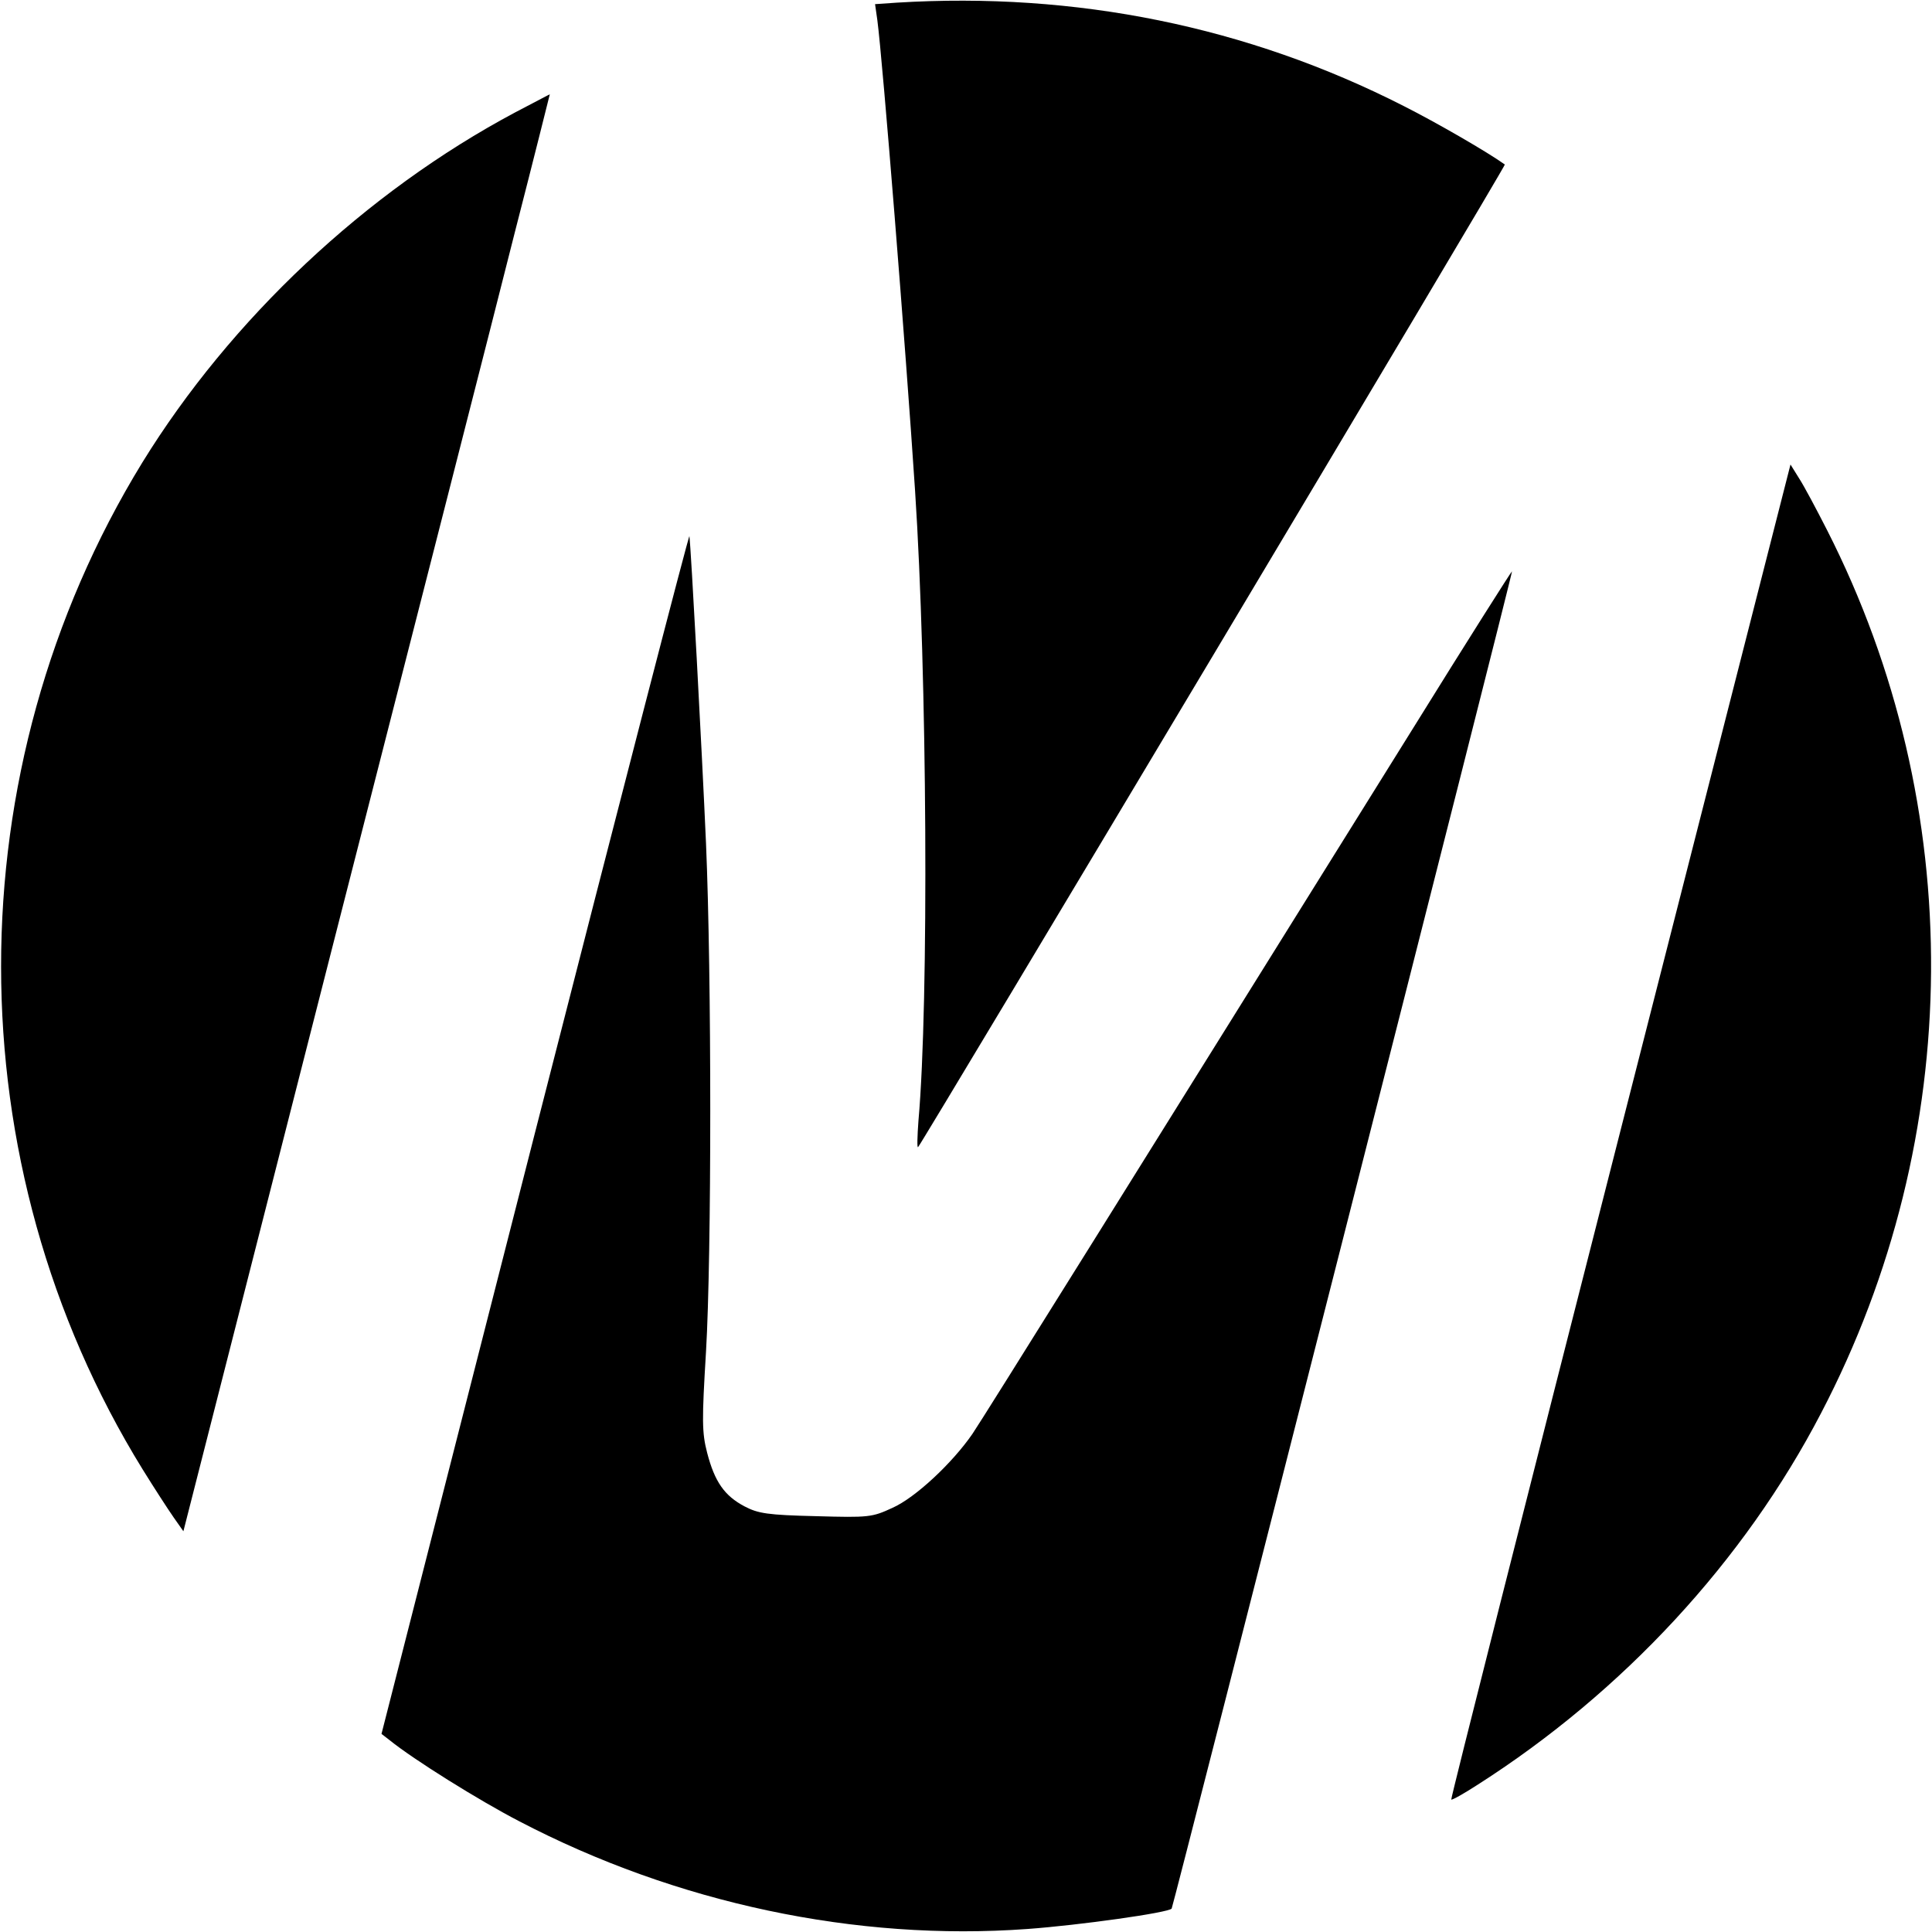
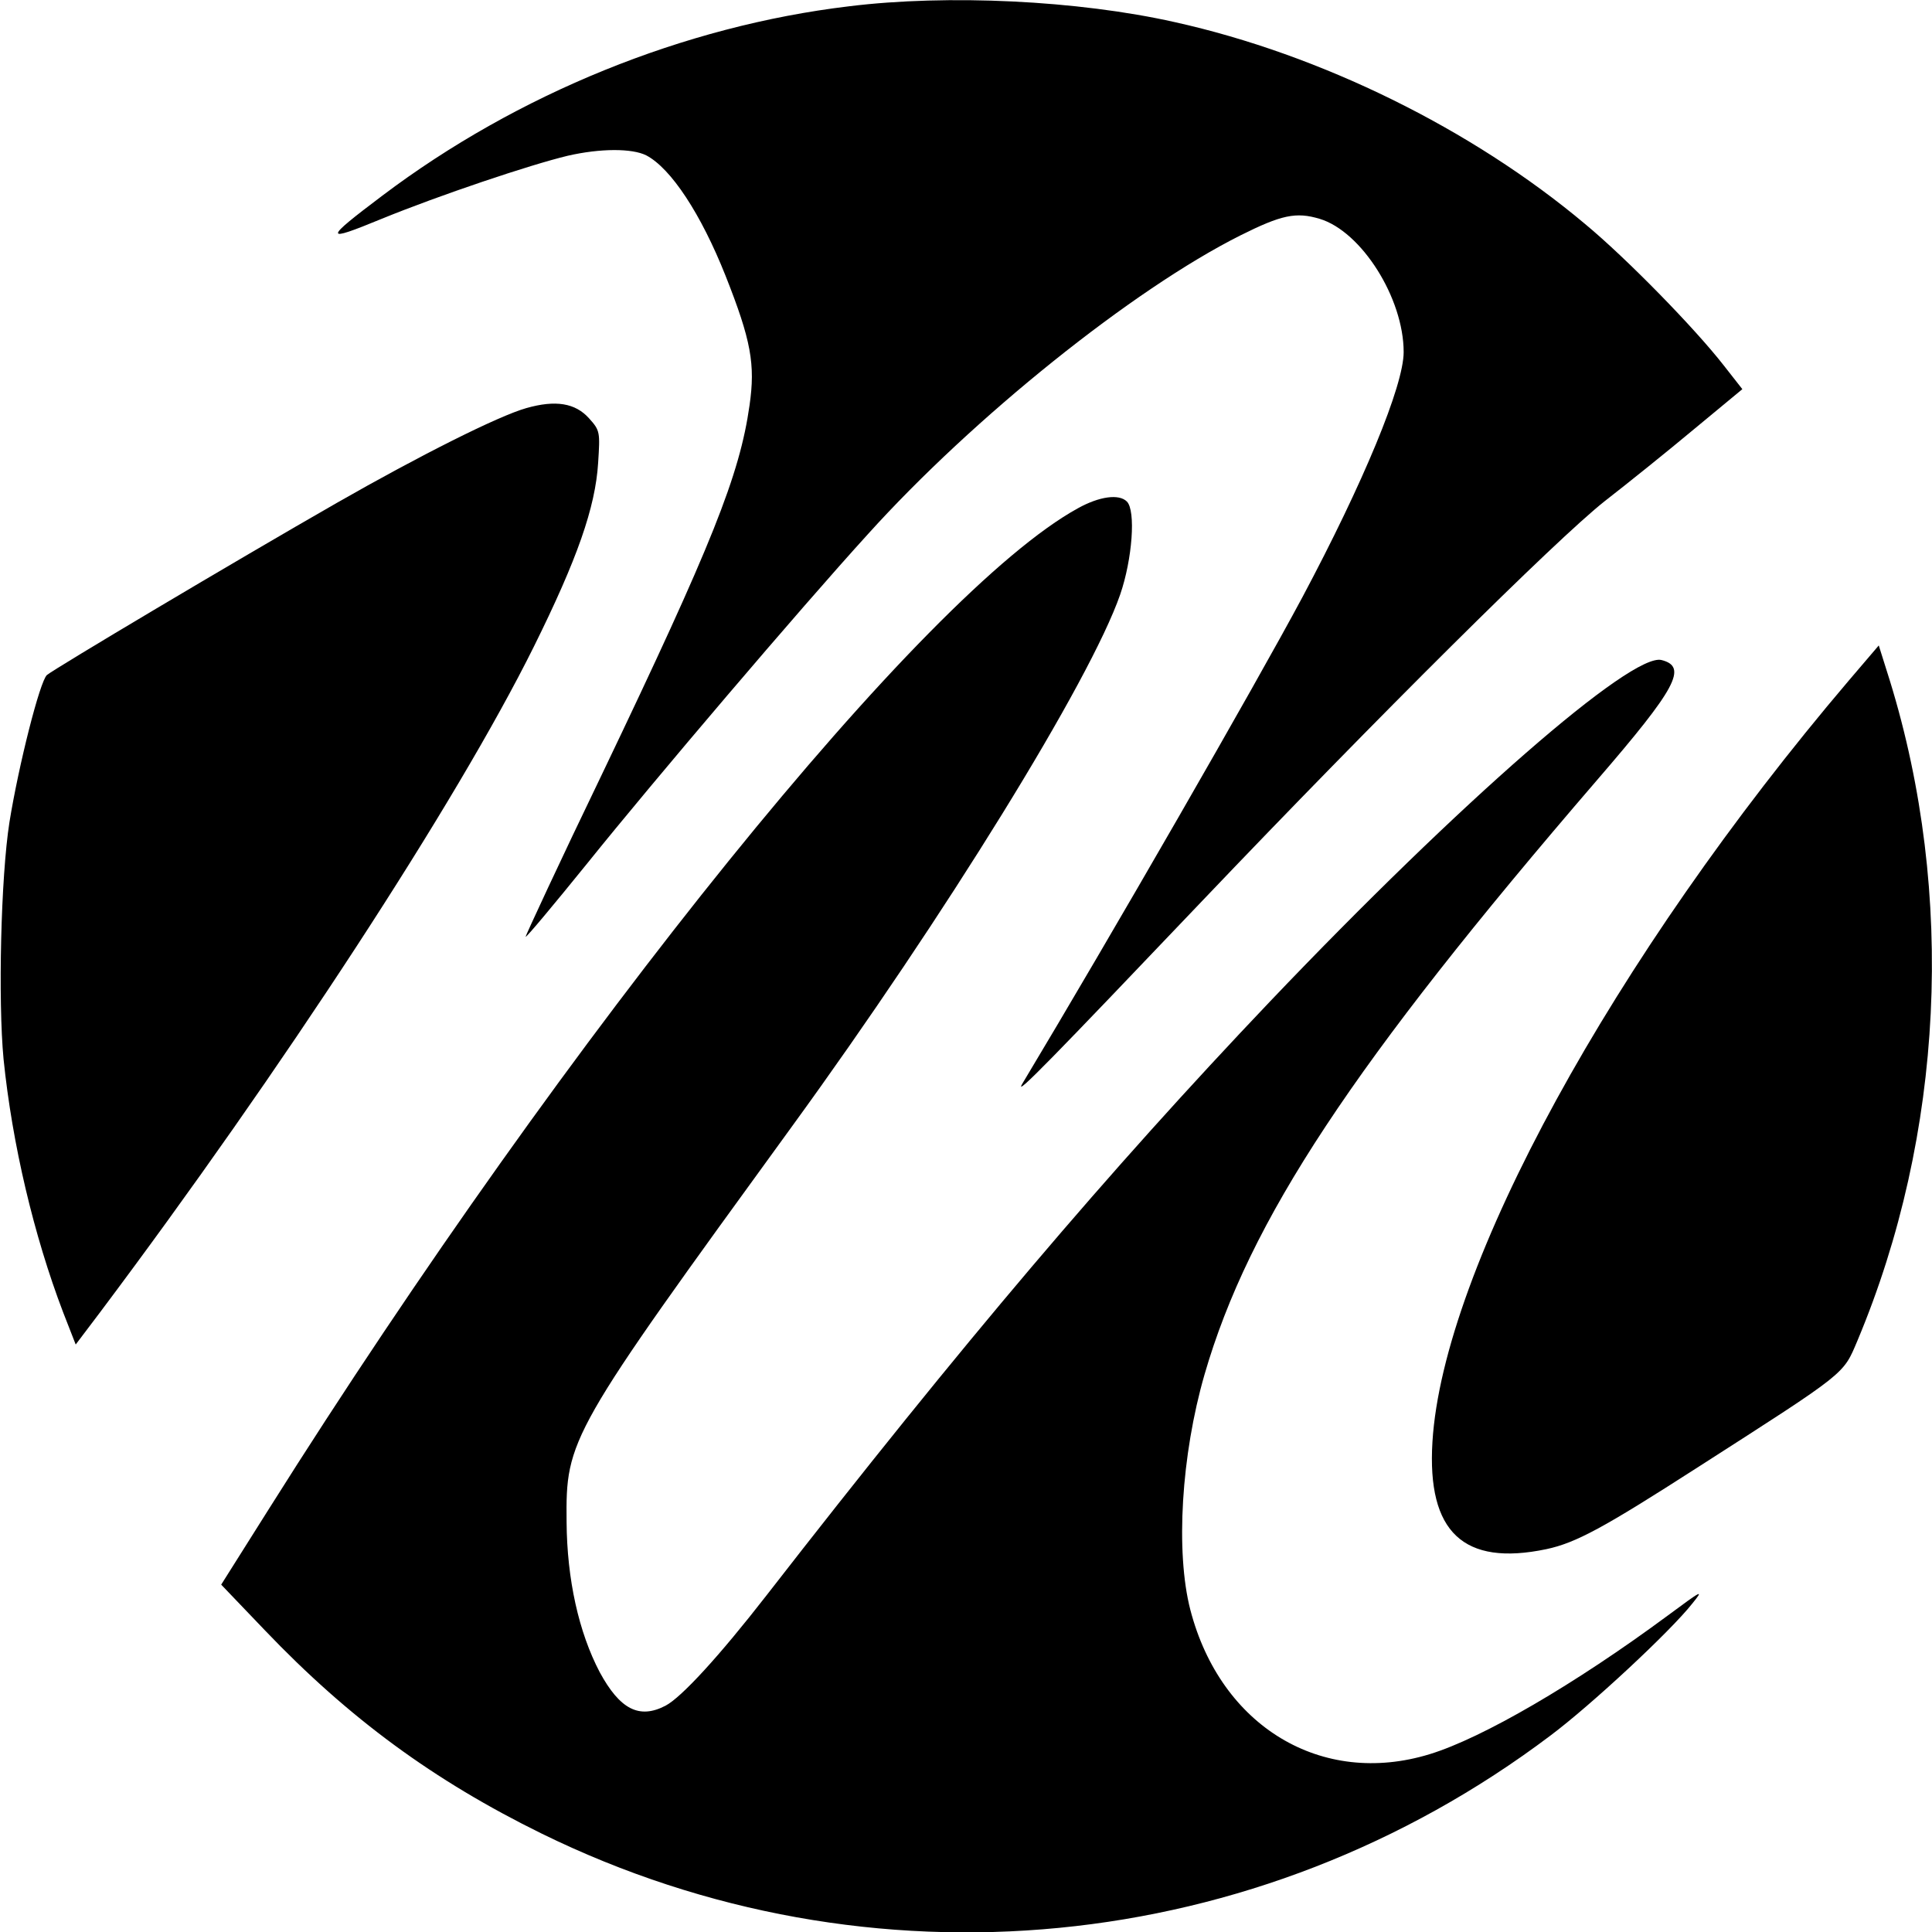
- <svg xmlns="http://www.w3.org/2000/svg" version="1" width="682.667" height="682.667" viewBox="0 0 512 512">
-   <path d="M237.7.7l-5.8.4.6 4.2c1.4 10.5 7.5 86.6 10 124.7 3.2 48.6 3.7 135.5.9 167-.3 4.1-.4 7.3-.1 7 1.1-1.1 155.9-260.2 155.5-260.4-4.6-3.3-17.9-11-26.8-15.5C330.6 7 285.1-2.2 237.7.7zM136.5 29.8c-39.6 21.1-75.4 54.8-98.8 92.8-49.9 81.4-49.9 185.8.1 266.8 3.1 5 6.8 10.7 8.2 12.7l2.6 3.7 39.2-153.7c21.6-84.5 43.5-170.1 48.6-190.4 5.2-20.2 9.3-36.7 9.3-36.7-.1 0-4.2 2.2-9.2 4.8zM429.4 299.8c-24.8 97.2-45 176.9-44.8 177.1.2.2 3.4-1.6 7.1-4 38.5-24.6 70.5-59.2 90.9-98.4 38.3-73.3 38.9-160.7 1.6-234-2.8-5.5-6.1-11.7-7.4-13.7l-2.3-3.7-45.1 176.7z" />
-   <path d="M141.8 300.1l-40.7 159.4 2.2 1.7c6.3 5.1 23.6 15.9 34.2 21.4 41.7 21.8 89.4 31.9 134.8 28.6 13.7-1 37.3-4.3 38.2-5.4.4-.5 90.5-354.2 90.2-354.4-.1-.1-11.9 18.5-26.1 41.4C302.7 308.2 260.5 375.9 257.7 380c-5.3 7.7-15.1 16.9-21.2 19.6-5.4 2.5-6.2 2.6-20.3 2.2-12.7-.3-15.3-.7-18.9-2.6-5.3-2.8-7.9-6.5-9.9-14.2-1.4-5.4-1.4-8.6-.3-26.8 1.5-25.5 1.5-99.7 0-134.7-1.1-25.1-4-78.6-4.4-81.4-.1-.7-18.5 70.4-40.9 158z" />
+ <svg xmlns="http://www.w3.org/2000/svg" version="1.0" width="490pt" height="490pt" viewBox="0 0 490 490" preserveAspectRatio="xMidYMid meet">
+   <g transform="translate(0,490) scale(0.1,-0.1)" fill="#000000" stroke="none">
+     <path d="M2153 4884 c-418 -50 -841 -222 -1183 -480 -150 -113 -150 -120 -2 -59 147 60 376 137 472 160 83 19 163 19 199 1 63 -33 139 -149 201 -305 65 -164 76 -225 61 -329 -25 -177 -95 -352 -372 -931 -110 -228 -197 -416 -196 -417 2 -2 72 82 157 187 168 209 538 644 711 834 267 296 672 621 945 758 104 52 141 60 201 42 106 -32 213 -201 213 -338 0 -85 -102 -331 -257 -622 -122 -228 -483 -855 -711 -1235 -19 -33 76 65 457 465 445 467 898 917 1021 1014 58 45 160 127 227 183 l122 101 -47 60 c-74 95 -247 272 -352 359 -287 241 -671 430 -1041 512 -245 55 -575 71 -826 40z" />
+     <path d="M1335 3865 c-71 -20 -270 -120 -480 -240 -262 -150 -717 -421 -736 -437 -18 -16 -72 -230 -95 -373 -22 -140 -29 -453 -15 -601 22 -216 77 -448 151 -642 l32 -82 62 82 c460 613 904 1293 1100 1688 110 222 156 353 163 466 5 78 5 82 -23 113 -35 39 -85 47 -159 26z" />
+     <path d="M2734 3611 c-390 -214 -1289 -1326 -2052 -2538 l-121 -192 111 -116 c213 -223 428 -381 703 -516 831 -407 1813 -312 2557 249 103 77 305 265 360 335 30 37 26 35 -63 -31 -234 -173 -469 -310 -603 -351 -274 -84 -530 70 -607 366 -38 147 -23 393 36 597 113 390 375 787 995 1507 202 234 231 288 164 305 -76 19 -509 -358 -993 -866 -409 -430 -778 -864 -1276 -1505 -122 -157 -217 -260 -257 -281 -67 -35 -116 -9 -167 85 -53 101 -83 235 -84 381 -2 211 4 222 573 1005 386 531 755 1128 831 1347 31 90 40 213 17 236 -20 20 -70 13 -124 -17z" />
+     <path d="M4689 3174 c-597 -702 -1029 -1490 -1056 -1931 -14 -229 79 -316 289 -272 75 16 145 54 383 207 382 245 369 235 406 322 219 522 249 1133 82 1674 l-28 89 -76 -89z" />
+   </g>
</svg>
